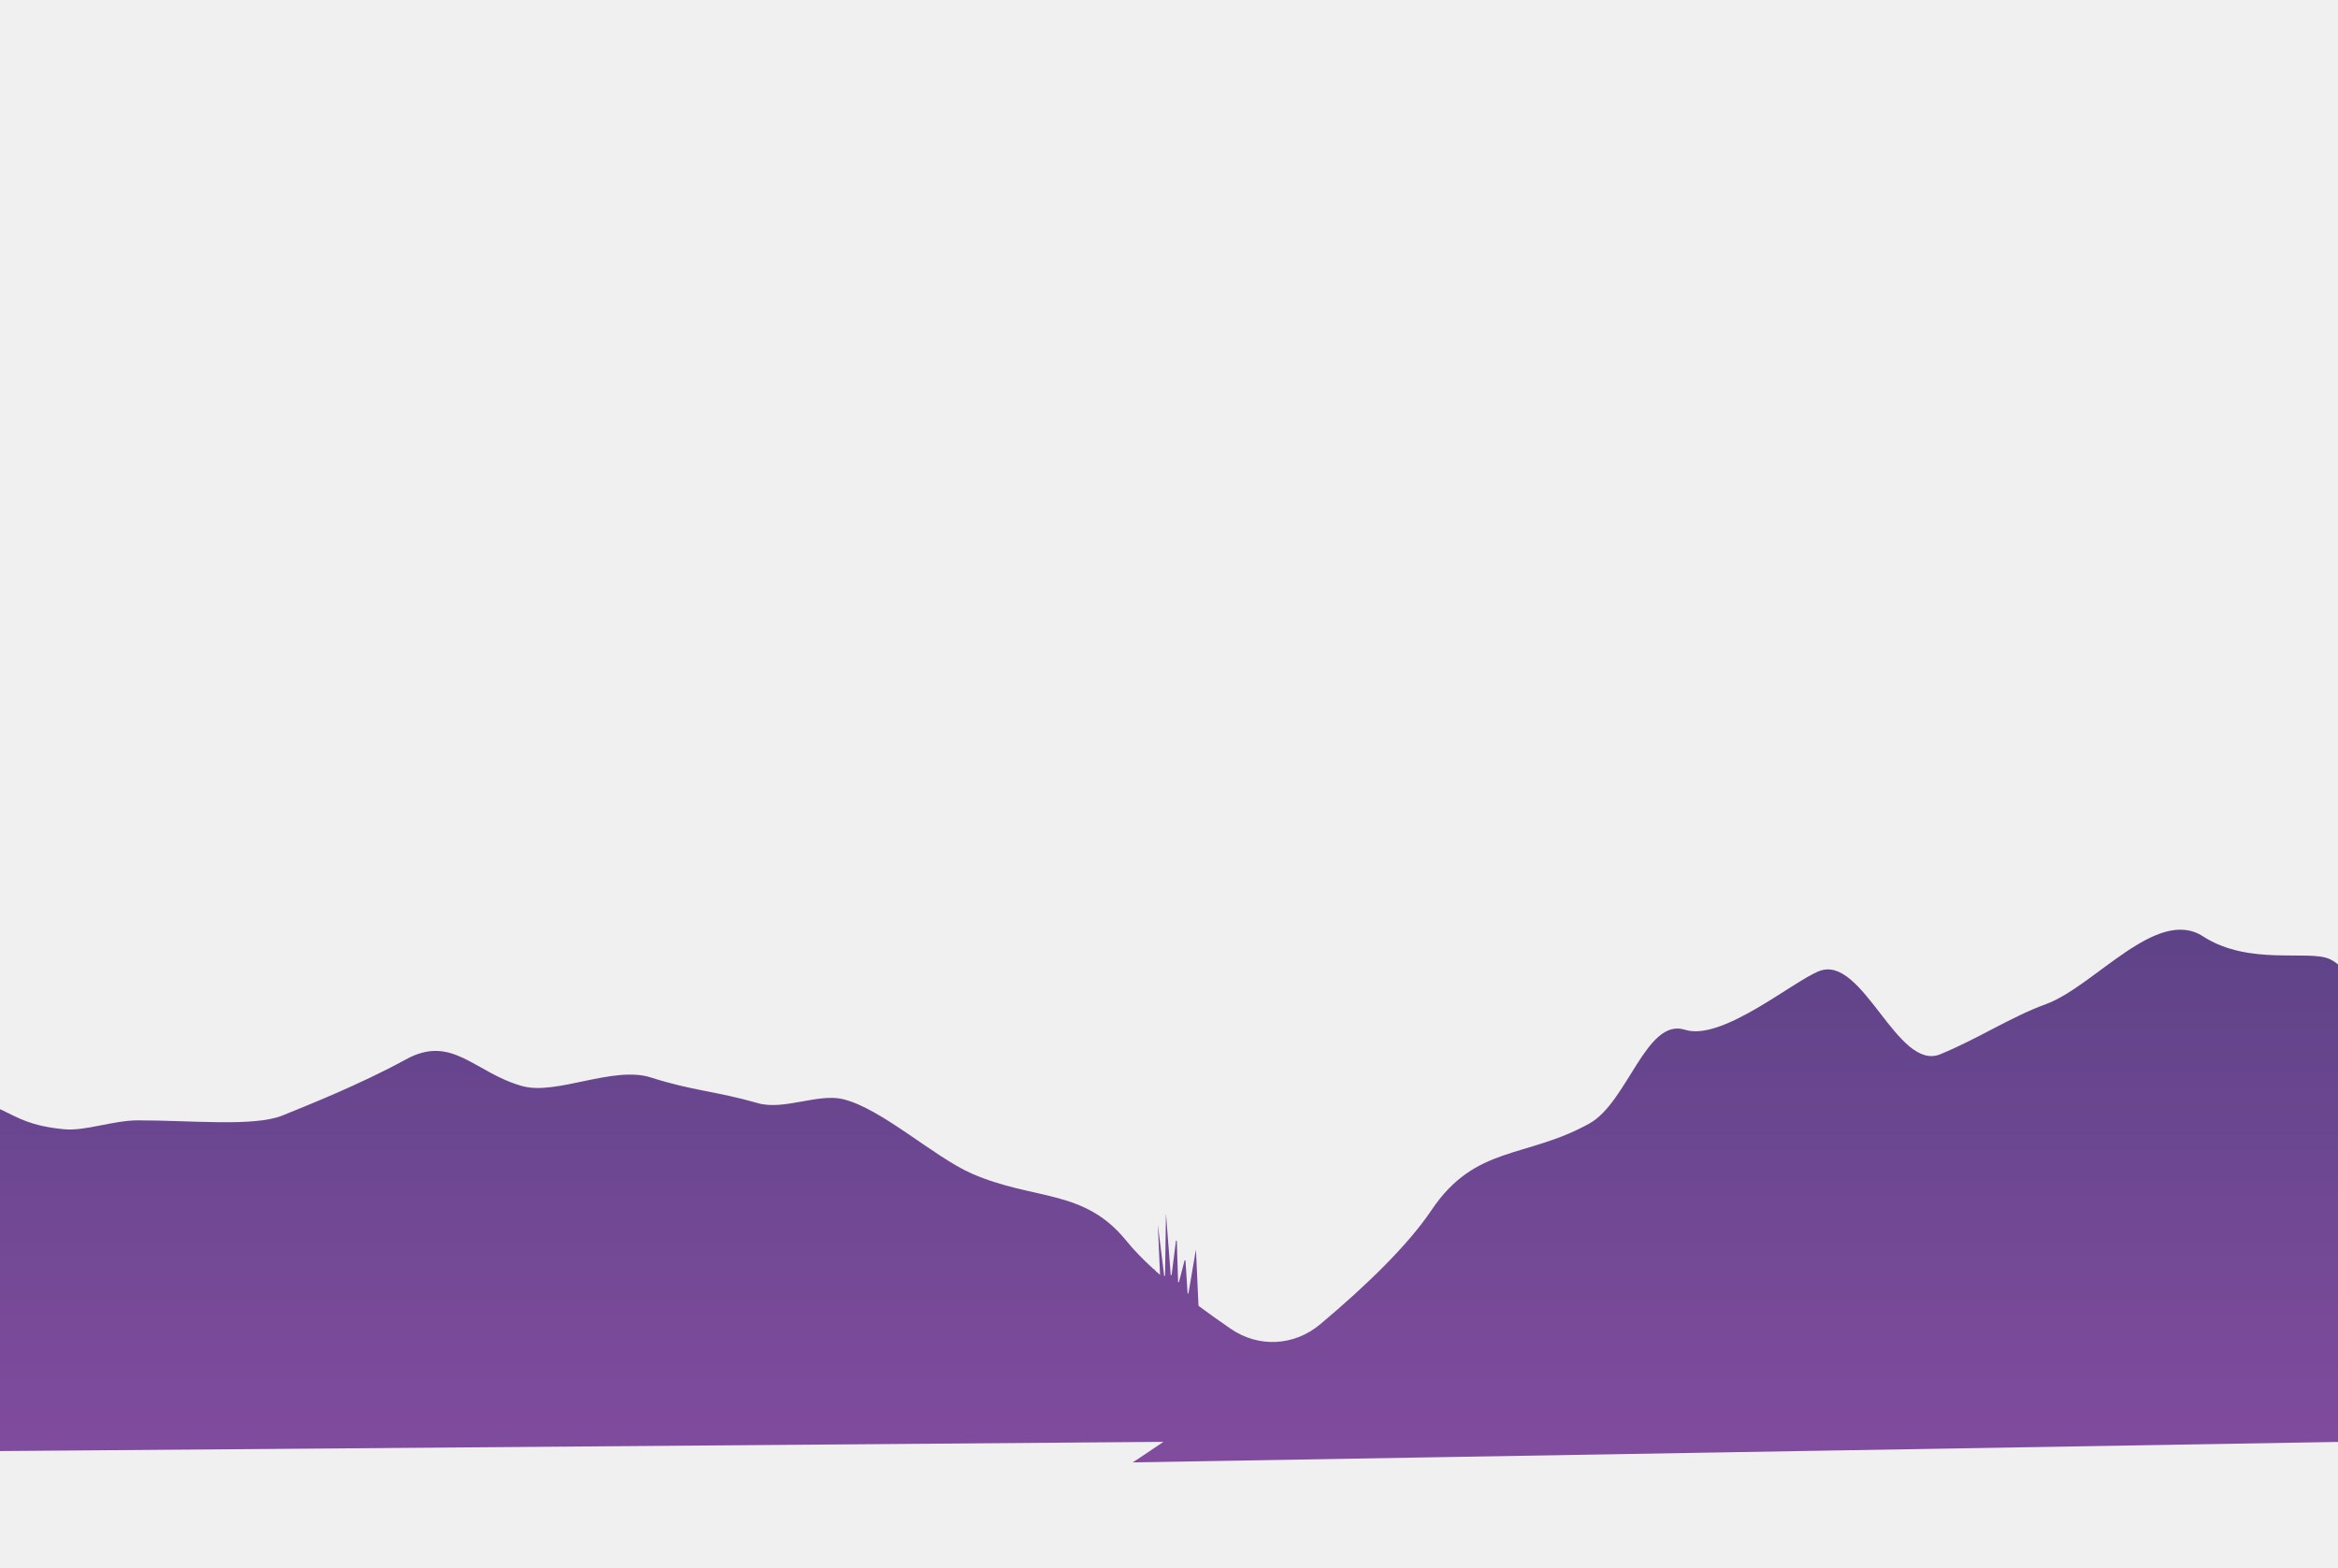
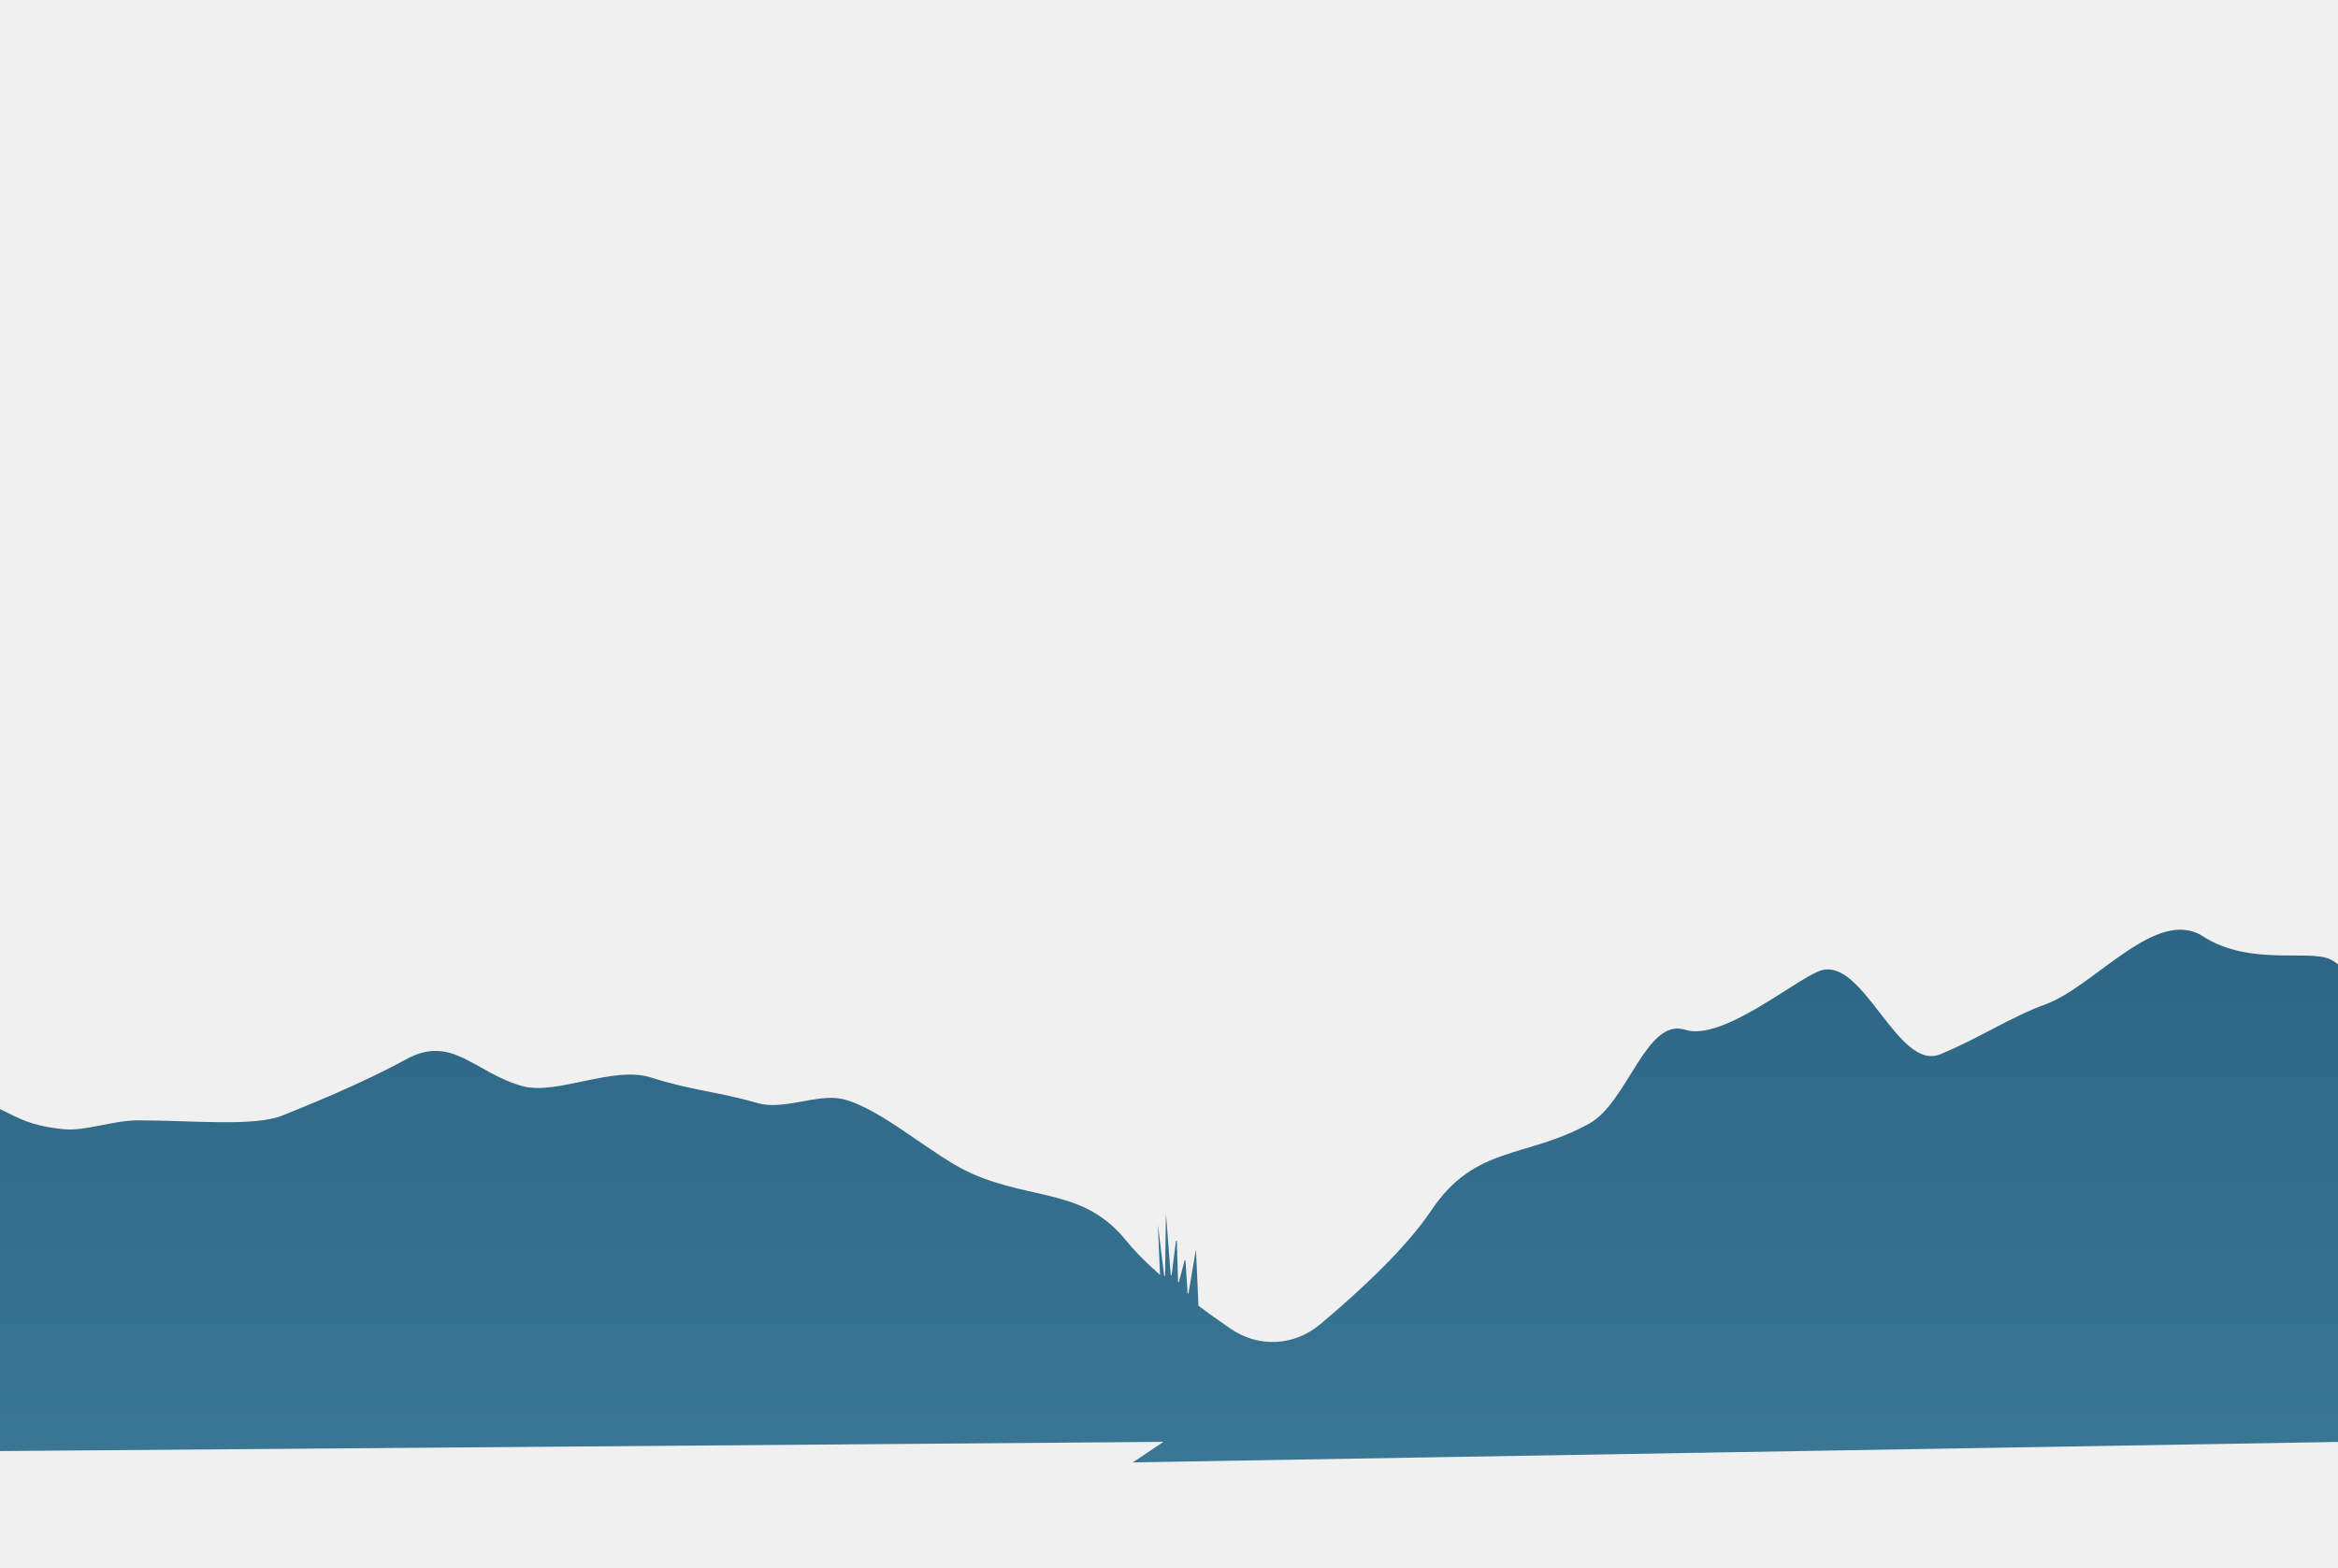
<svg xmlns="http://www.w3.org/2000/svg" width="2048" height="1373" viewBox="0 0 2048 1373" fill="none">
  <g clip-path="url(#clip0_11_43)">
    <g clip-path="url(#clip1_11_43)">
      <path fill-rule="evenodd" clip-rule="evenodd" d="M2943.18 1200.17C2834.08 1155.88 2884.31 1116.07 2715.75 1059.98C2668.31 1044.19 2608.27 1032.63 2565.87 1009.77C2522.44 986.354 2496.79 951.584 2460.11 930.509C2405.4 899.071 2359.03 875.719 2323.45 876.845C2240.72 879.461 2257 906.801 2197.27 915.465C2178.47 918.192 2153.93 907.075 2131.98 907.64C2084.18 908.872 2066.06 852.278 2040.93 840.385C2022.6 831.707 1970.33 846.623 1929.7 820.359C1889.08 794.093 1834.76 864.244 1792.05 879.819C1761.43 890.987 1733.22 909.843 1699.65 923.674C1662.05 939.167 1631.88 836.561 1593.9 850.696C1571.22 859.132 1508.54 912.6 1475.97 902.216C1442.02 891.389 1425.76 965.8 1392.23 984.379C1336.34 1015.34 1292.39 1002.95 1253.88 1060.33C1232.98 1091.46 1196.18 1126.87 1156.66 1160.09C1133.54 1179.53 1102.49 1180.98 1077.89 1164.11C1068.28 1157.52 1058.86 1150.81 1049.84 1144.08C1049.68 1140.74 1047.62 1095.91 1047.62 1095.02C1047.62 1094.26 1042.7 1123.39 1041.04 1133.26L1040.29 1133.25L1038.42 1104.23L1037.67 1104.21L1032.7 1123.36L1031.96 1123.34L1030.85 1087.2C1030.84 1086.95 1030.12 1086.94 1030.09 1087.19L1026.27 1117.23L1025.51 1117.22L1021.35 1063.18L1020.54 1117.77C1020.53 1118.02 1019.81 1118.03 1019.78 1117.78L1014.22 1073.03L1016.15 1117.01C1014.6 1115.65 1013.09 1114.3 1011.6 1112.94L1011.37 1112.06L1010.63 1112.07C1001.27 1103.51 993.089 1095.12 986.568 1087.05C949.425 1041.1 905.764 1052.16 851.003 1028.12C818.148 1013.7 771.344 970.475 737.792 962.88C716.338 958.023 686.306 972.941 664.023 966.554C626.698 955.858 607.063 955.833 570.127 944.016C537.161 933.469 487.45 959.982 457.356 951.541C415.388 939.767 396.187 905.884 355.582 928.175C314.982 950.469 266.047 969.737 247.772 977.21C222.73 987.45 168.002 981.559 120.761 981.592C99.06 981.606 74.616 991.203 56.069 989.385C-2.847 983.619 13.694 960.973 -68.067 960.633C-103.237 960.49 -149.477 980.528 -204.091 1007.35C-240.707 1025.33 -266.644 1054.23 -309.98 1074.26C-352.284 1093.82 -411.846 1104.55 -459.028 1118.45C-626.625 1167.83 -577.606 1199.2 -686.203 1237.68C-721.088 1250.04 -491.212 1211.11 -452.731 1216.8C-414.254 1222.48 -346.675 1227.18 -277.177 1221.21C-207.679 1215.23 -120.598 1272.3 -120.598 1272.3L1019.15 1263.27C1002.53 1274.61 992.218 1281.26 992.218 1281.26L2370.23 1257.87C2370.23 1257.87 2459.5 1185.5 2529.69 1190.96C2599.87 1196.42 2668.34 1188.84 2707.39 1180.83C2746.45 1172.82 2978.21 1214.4 2943.18 1200.17Z" fill="url(#paint0_linear_11_43)" />
    </g>
  </g>
  <defs>
    <linearGradient id="paint0_linear_11_43" x1="1128.48" y1="1281.26" x2="1128.48" y2="814.531" gradientUnits="userSpaceOnUse">
-       <stop stop-color="#814C9E" />
-       <stop offset="1" stop-color="#5E4388" />
+       <stop stop-color="#3A7795" />
+       <stop offset="1" stop-color="#2C6684" />
    </linearGradient>
    <clipPath id="clip0_11_43">
      <rect width="2048" height="1373" fill="white" />
    </clipPath>
    <clipPath id="clip1_11_43">
      <rect width="2049" height="1373" fill="white" />
    </clipPath>
  </defs>
</svg>
